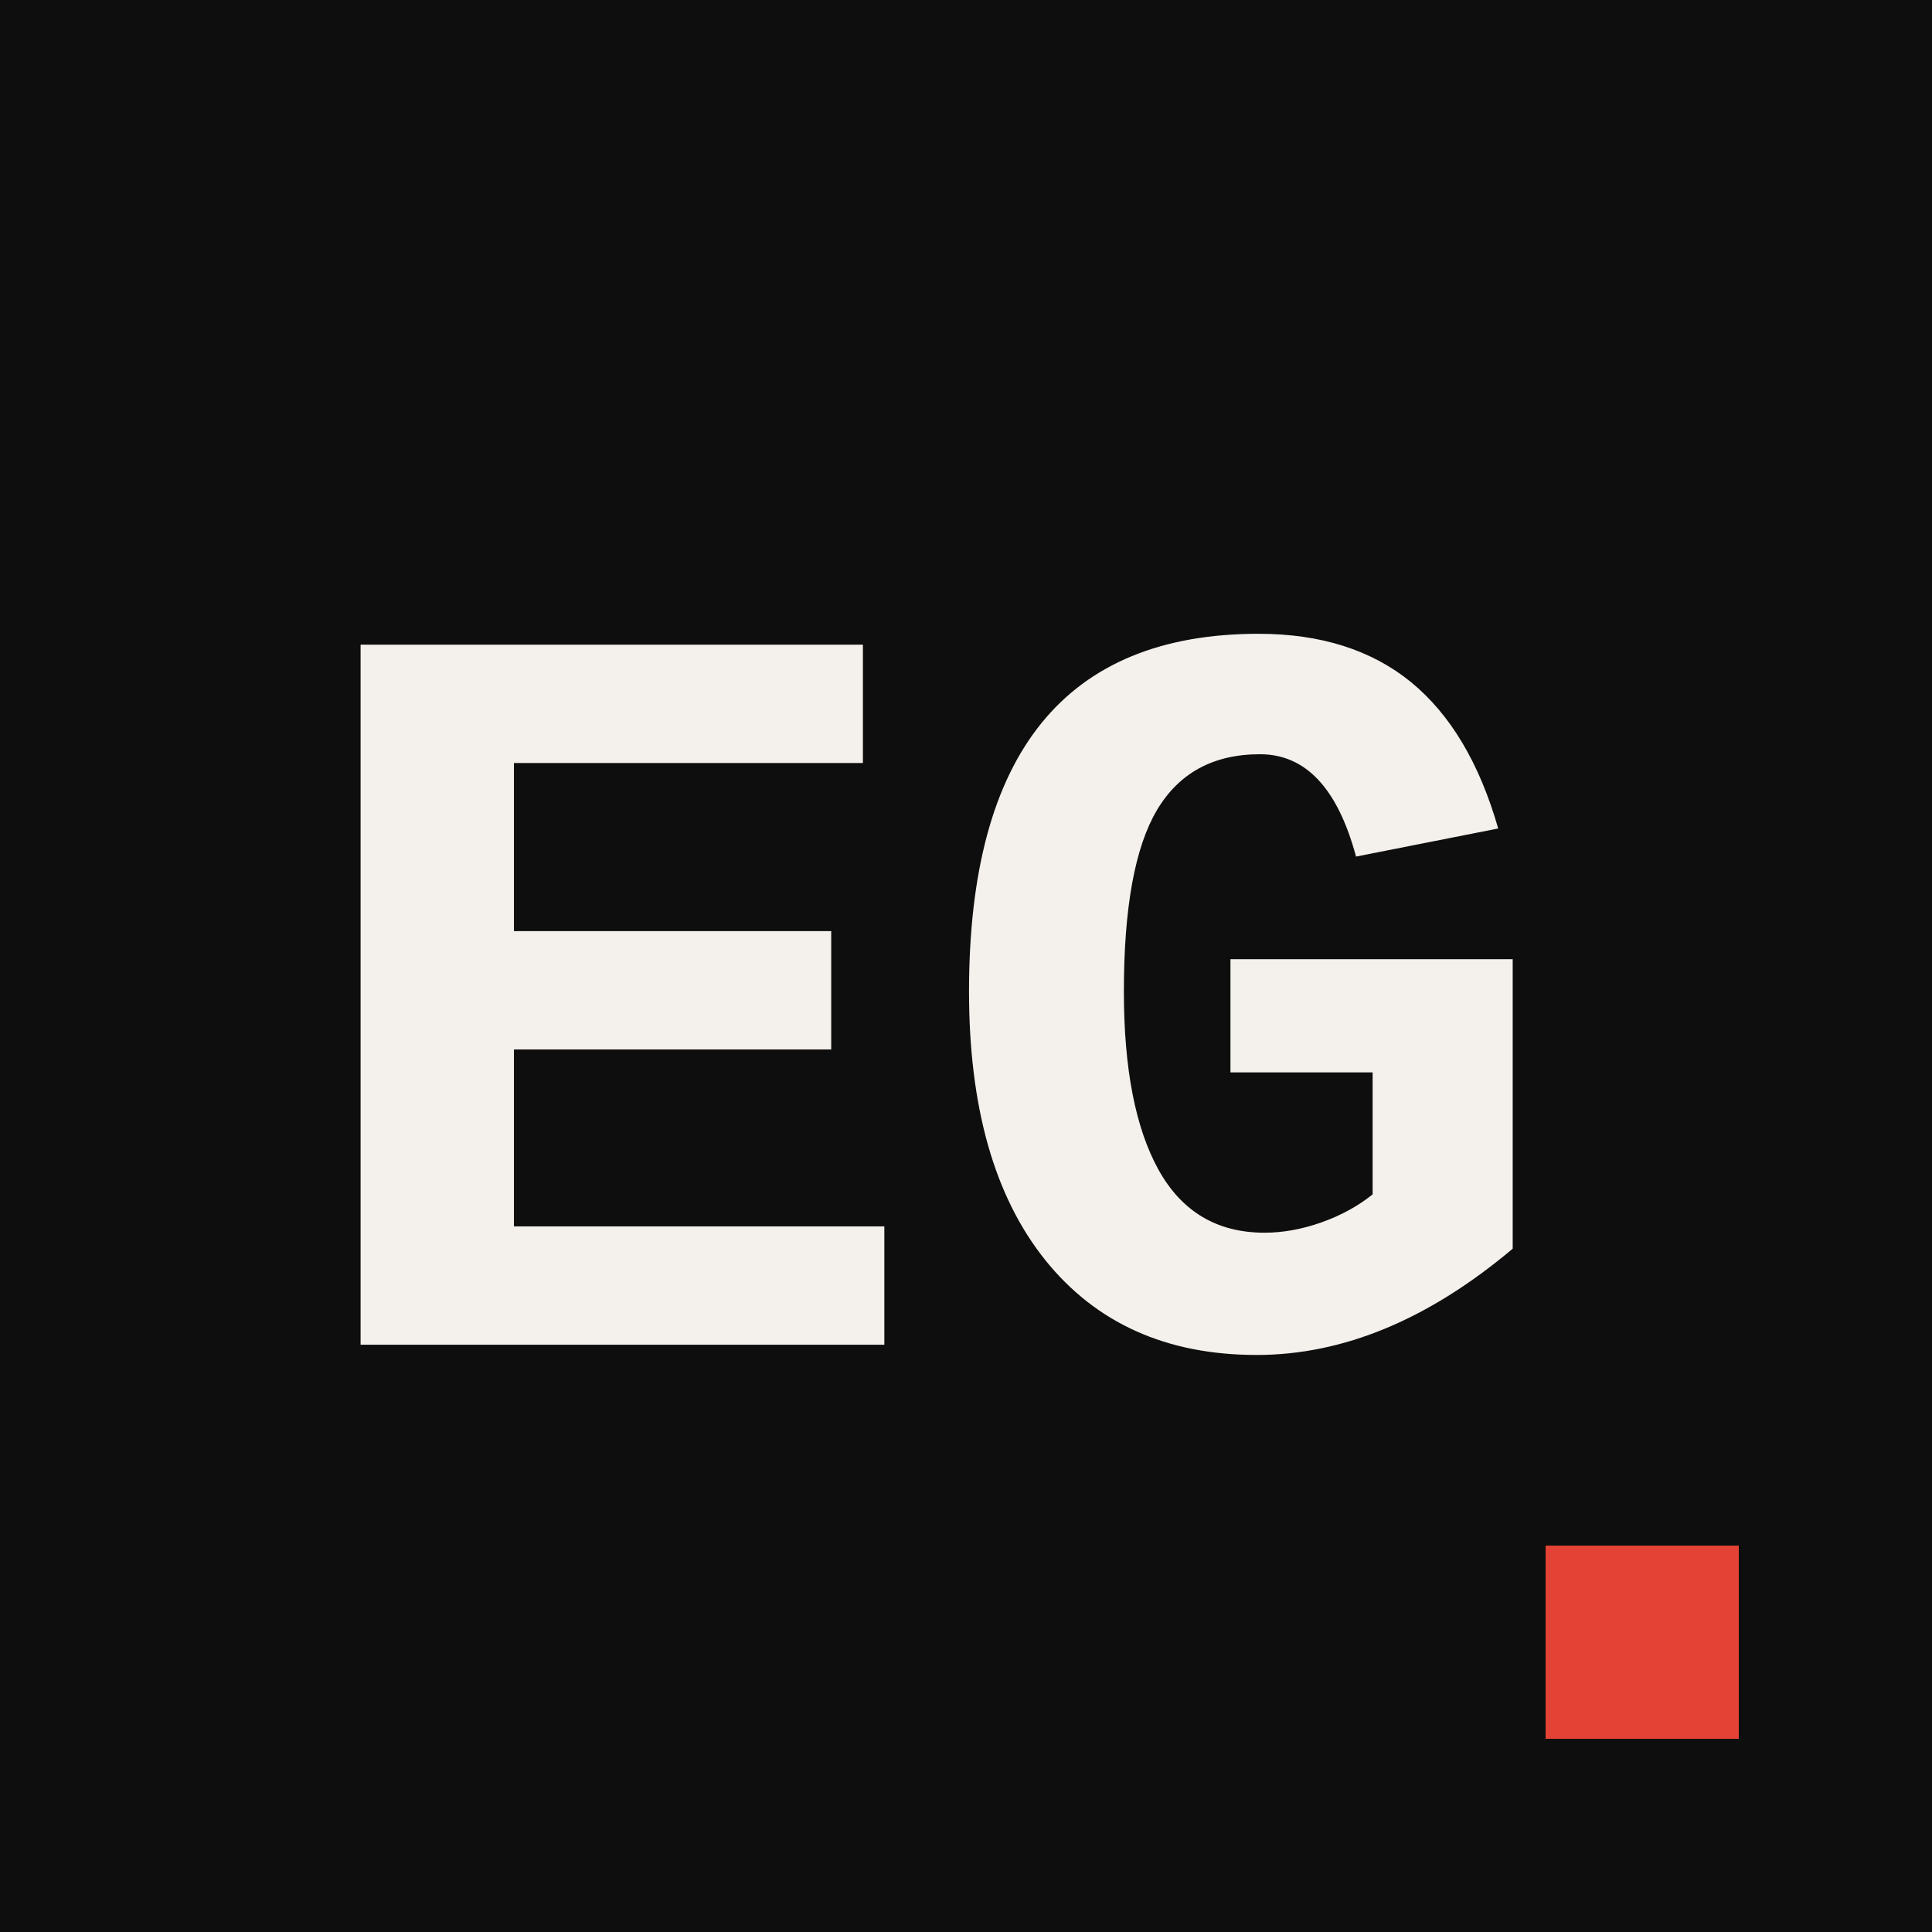
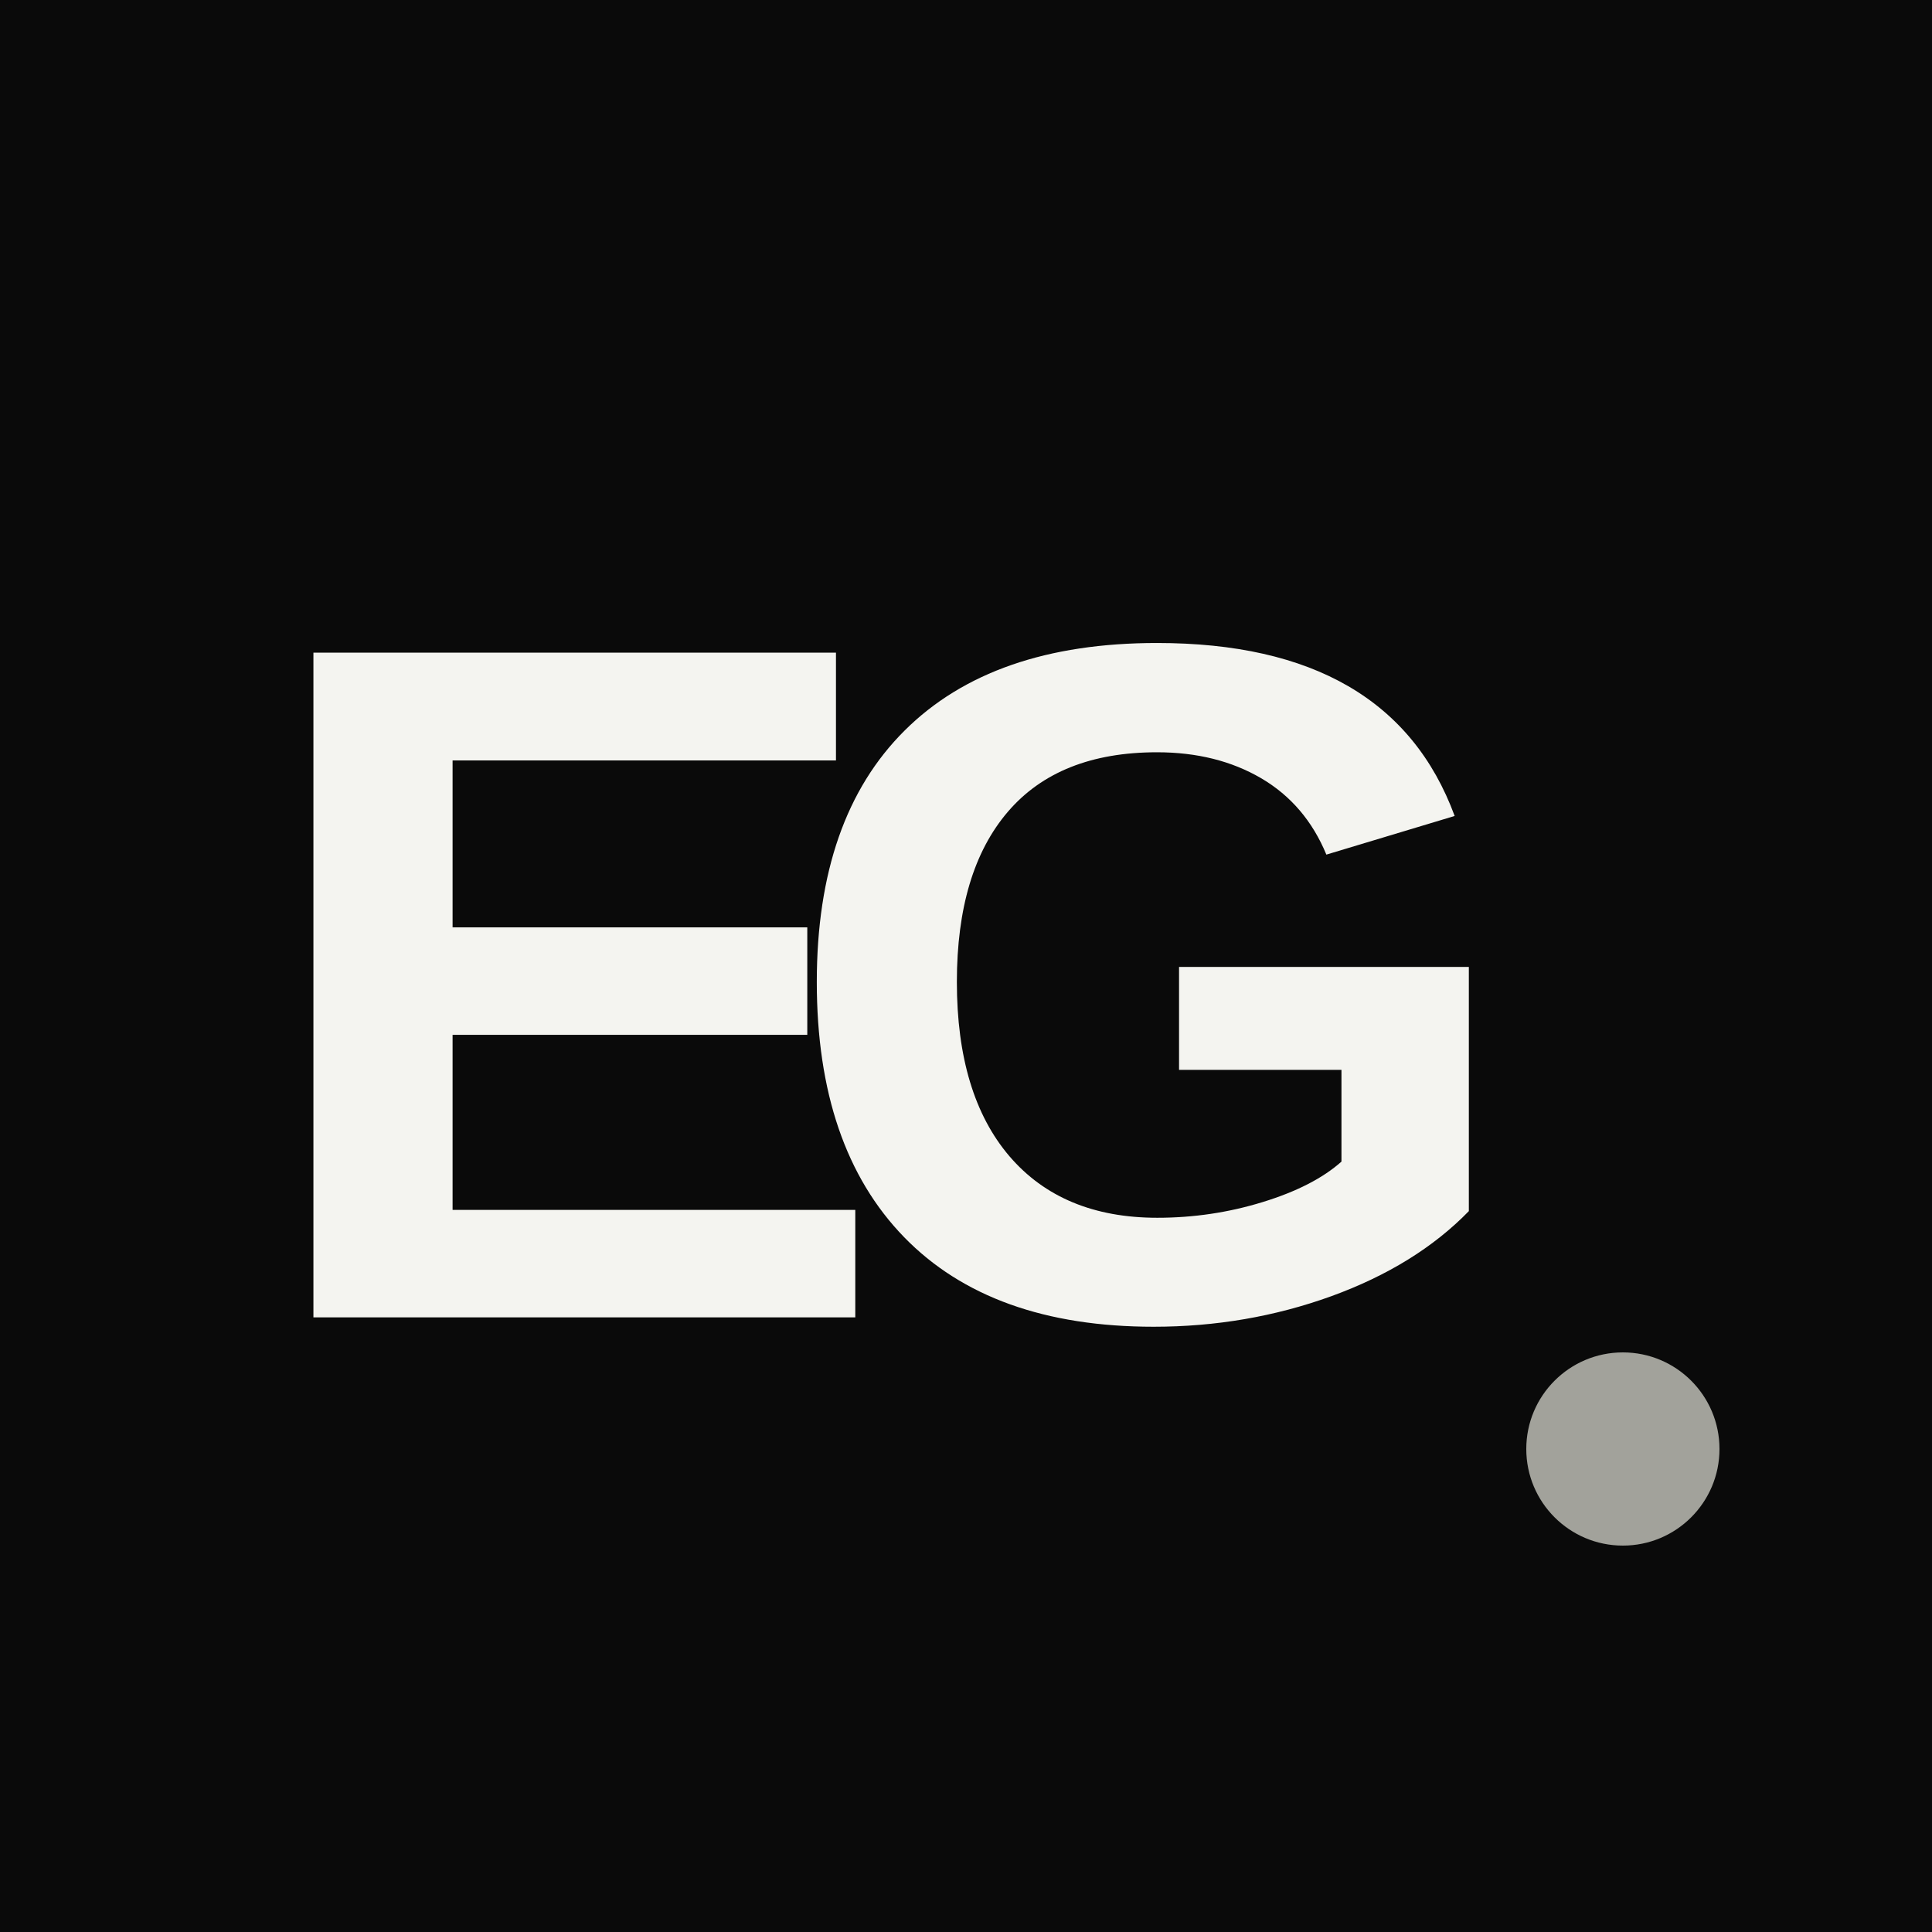
<svg xmlns="http://www.w3.org/2000/svg" viewBox="0 0 100 100">
-   <rect width="100" height="100" fill="#0E0E0E" />
-   <text x="48%" y="54%" dominant-baseline="middle" text-anchor="middle" font-family="'Courier New', monospace" font-size="55" font-weight="900" fill="#F4F0EB">EG</text>
-   <rect x="80" y="80" width="10" height="10" fill="#E34234" />
+   <rect width="100" height="100" fill="#0A0A0A" />
+   <text x="46%" y="54%" dominant-baseline="middle" text-anchor="middle" font-family="Arial, sans-serif" font-size="50" font-weight="700" letter-spacing="-6" fill="#F4F4F0">EG</text>
+   <circle cx="84" cy="75" r="5" fill="#A2A29B" />
</svg>
